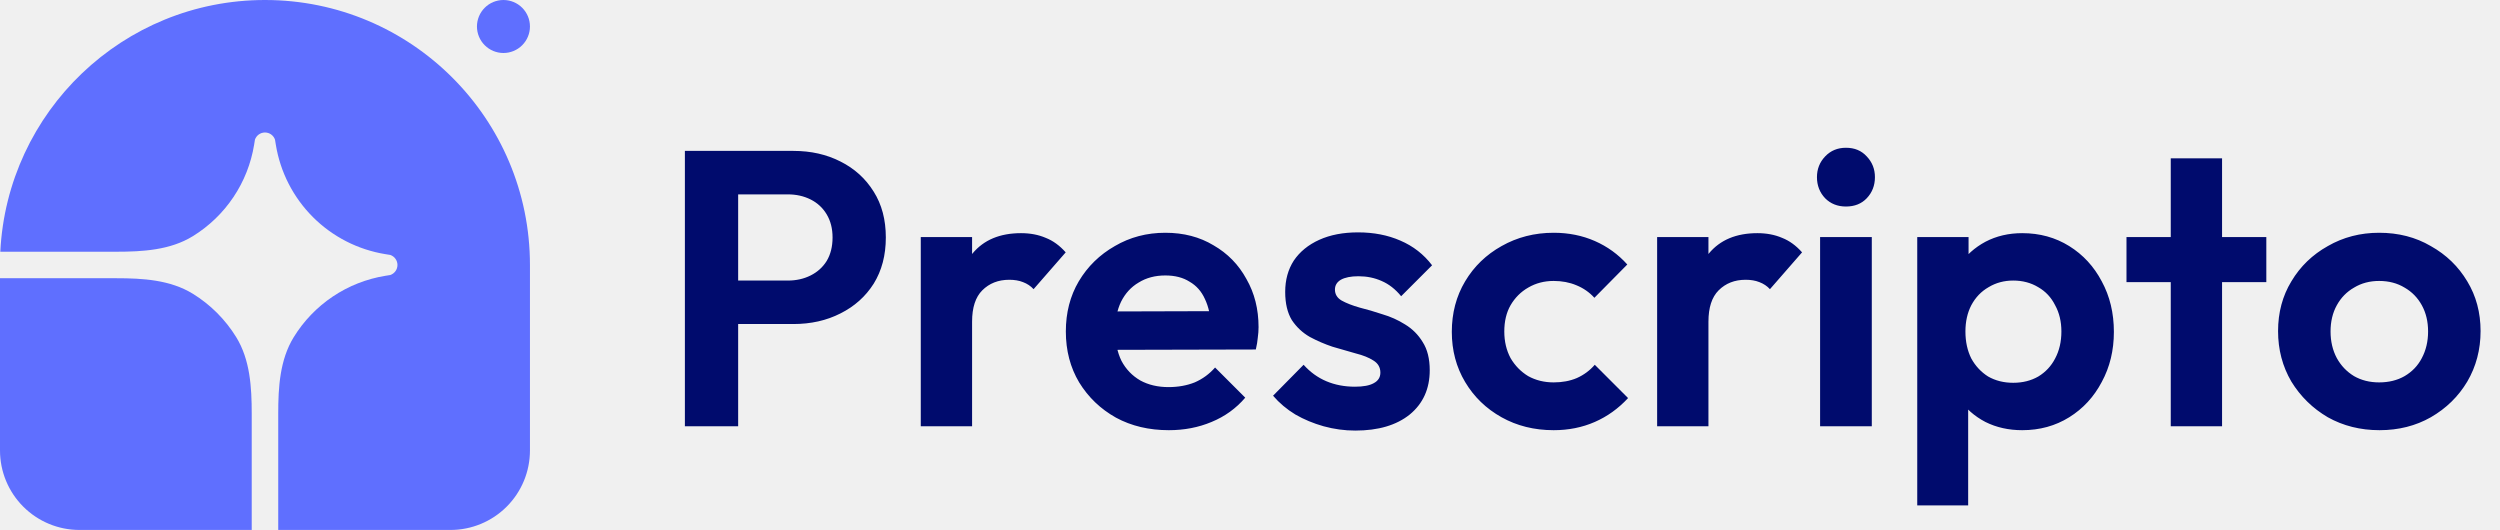
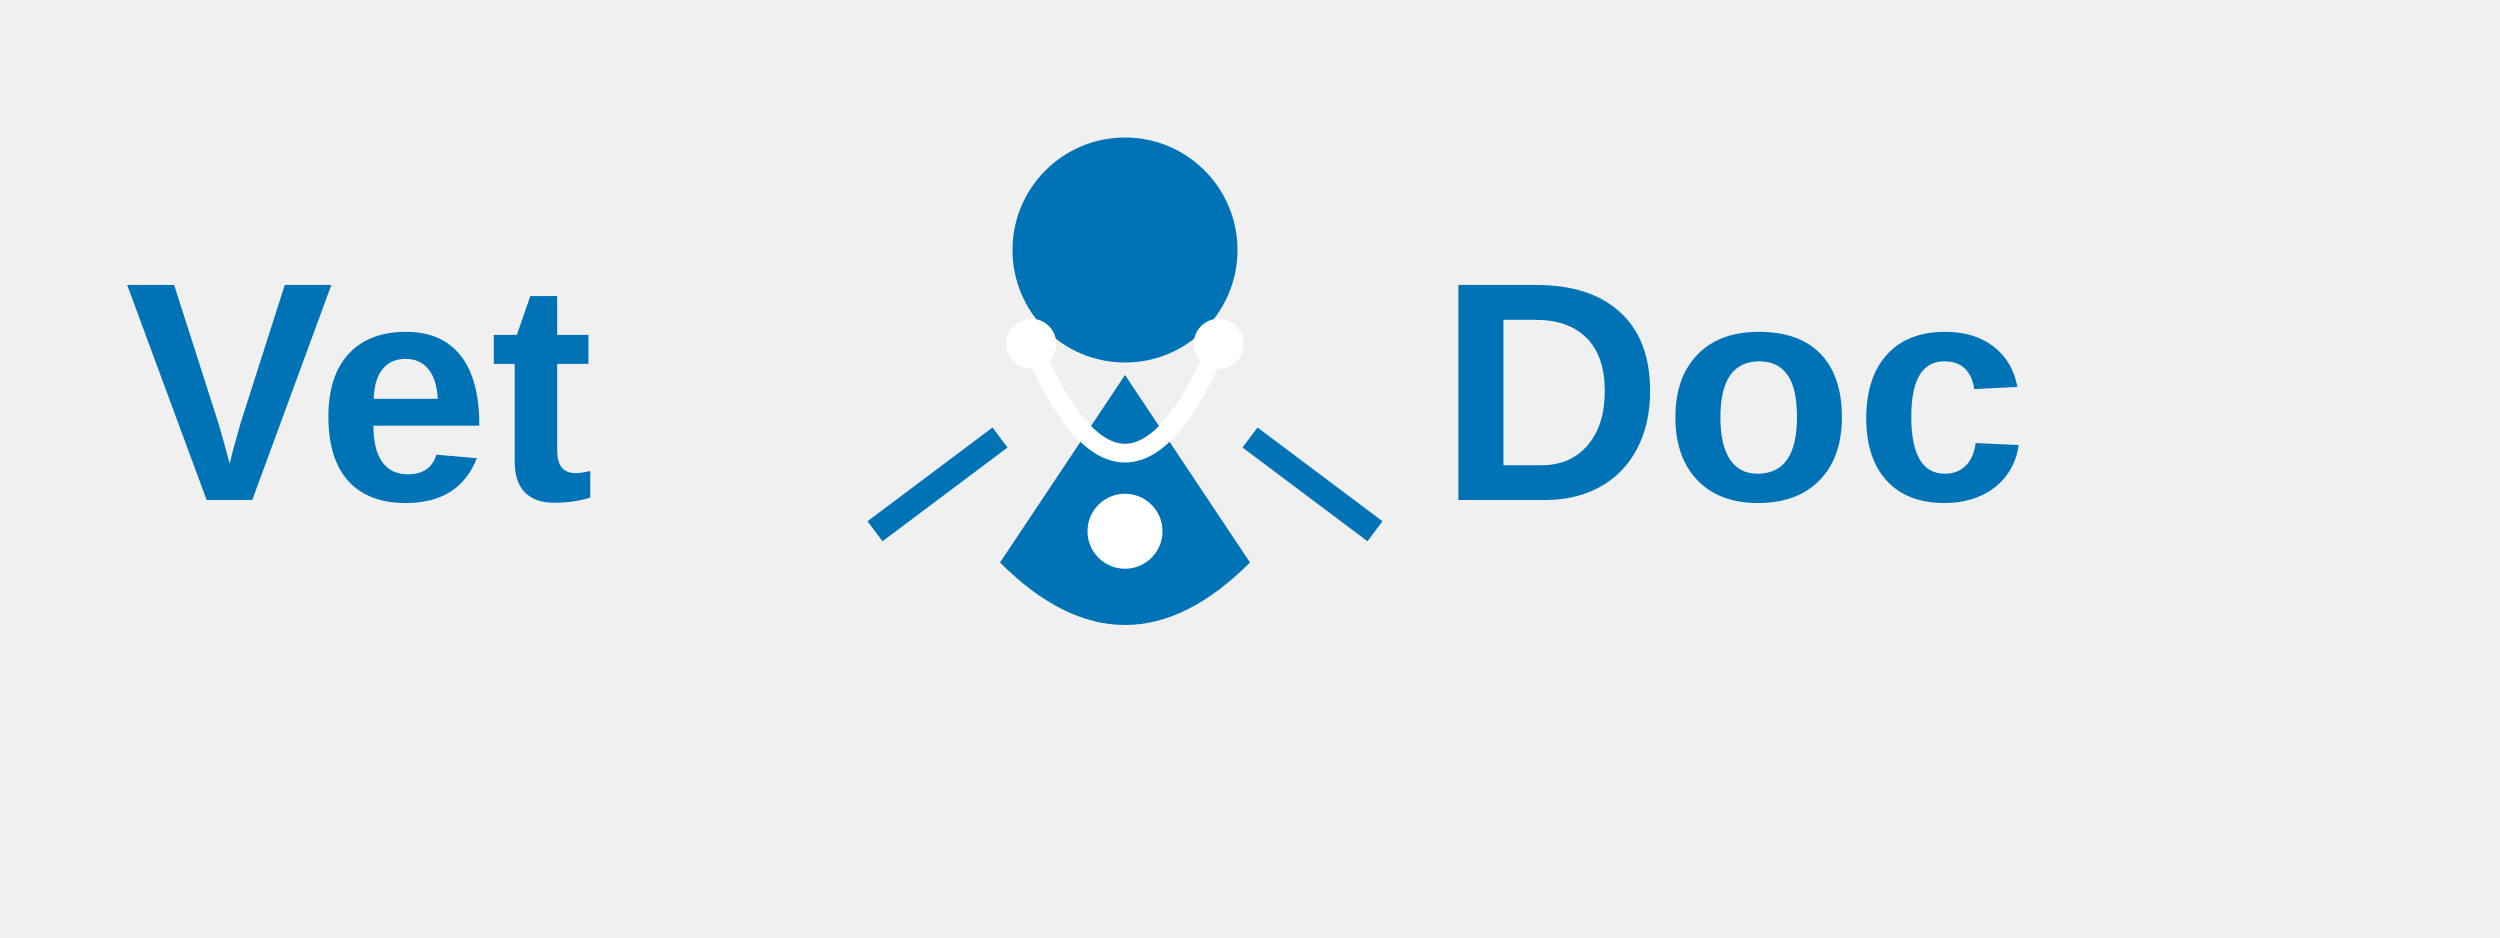
- <svg xmlns="http://www.w3.org/2000/svg" width="217" height="46" viewBox="0 0 217 46" fill="none">
-   <path d="M23 0C35.703 0 46 10.297 46 23V39.1C46 40.93 45.273 42.685 43.979 43.979C42.685 45.273 40.93 46 39.1 46H24.15V35.91C24.15 33.608 24.29 31.223 25.497 29.263C26.362 27.859 27.518 26.657 28.888 25.738C30.258 24.82 31.81 24.208 33.437 23.942L33.878 23.871C34.059 23.808 34.217 23.691 34.328 23.535C34.44 23.379 34.5 23.192 34.5 23C34.5 22.808 34.44 22.621 34.328 22.465C34.217 22.309 34.059 22.192 33.878 22.129L33.437 22.058C31.059 21.67 28.863 20.544 27.159 18.84C25.456 17.137 24.33 14.941 23.942 12.563L23.87 12.122C23.808 11.941 23.691 11.783 23.535 11.671C23.379 11.56 23.192 11.5 23 11.5C22.808 11.5 22.621 11.56 22.465 11.671C22.309 11.783 22.191 11.941 22.129 12.122L22.058 12.563C21.792 14.19 21.18 15.742 20.261 17.111C19.343 18.481 18.141 19.638 16.737 20.502C14.777 21.71 12.392 21.85 10.09 21.85H0.027C0.629 9.682 10.683 0 23 0Z" fill="#5F6FFF" />
-   <path d="M0 24.15H10.09C12.392 24.15 14.777 24.29 16.737 25.498C18.269 26.442 19.558 27.731 20.502 29.263C21.71 31.223 21.85 33.608 21.85 35.91V46H6.9C5.07 46 3.315 45.273 2.021 43.979C0.727 42.685 0 40.93 0 39.1L0 24.15ZM46 2.3C46 2.91 45.758 3.495 45.326 3.926C44.895 4.358 44.31 4.6 43.7 4.6C43.09 4.6 42.505 4.358 42.074 3.926C41.642 3.495 41.4 2.91 41.4 2.3C41.4 1.69 41.642 1.105 42.074 0.674C42.505 0.242 43.09 0 43.7 0C44.31 0 44.895 0.242 45.326 0.674C45.758 1.105 46 1.69 46 2.3Z" fill="#5F6FFF" />
-   <path d="M62.848 28.126V24.352H68.39C69.115 24.352 69.773 24.205 70.362 23.91C70.951 23.615 71.416 23.196 71.756 22.652C72.096 22.085 72.266 21.405 72.266 20.612C72.266 19.841 72.096 19.173 71.756 18.606C71.416 18.039 70.951 17.609 70.362 17.314C69.773 17.019 69.115 16.872 68.39 16.872H62.848V13.098H68.866C70.385 13.098 71.745 13.404 72.946 14.016C74.17 14.628 75.133 15.501 75.836 16.634C76.539 17.745 76.89 19.071 76.89 20.612C76.89 22.153 76.539 23.491 75.836 24.624C75.133 25.735 74.17 26.596 72.946 27.208C71.745 27.82 70.385 28.126 68.866 28.126H62.848ZM59.448 37V13.098H64.072V37H59.448ZM79.923 37V20.578H84.377V37H79.923ZM84.377 27.922L82.643 26.766C82.847 24.749 83.436 23.162 84.411 22.006C85.386 20.827 86.791 20.238 88.627 20.238C89.421 20.238 90.135 20.374 90.769 20.646C91.404 20.895 91.982 21.315 92.503 21.904L89.715 25.1C89.466 24.828 89.16 24.624 88.797 24.488C88.457 24.352 88.061 24.284 87.607 24.284C86.655 24.284 85.873 24.59 85.261 25.202C84.672 25.791 84.377 26.698 84.377 27.922ZM101.457 37.34C99.734 37.34 98.204 36.977 96.867 36.252C95.529 35.504 94.464 34.484 93.671 33.192C92.9 31.9 92.515 30.427 92.515 28.772C92.515 27.14 92.889 25.689 93.637 24.42C94.407 23.128 95.45 22.108 96.765 21.36C98.079 20.589 99.541 20.204 101.151 20.204C102.738 20.204 104.132 20.567 105.333 21.292C106.557 21.995 107.509 22.969 108.189 24.216C108.892 25.44 109.243 26.834 109.243 28.398C109.243 28.693 109.22 28.999 109.175 29.316C109.152 29.611 109.096 29.951 109.005 30.336L95.201 30.37V27.038L106.931 27.004L105.129 28.398C105.084 27.423 104.902 26.607 104.585 25.95C104.29 25.293 103.848 24.794 103.259 24.454C102.692 24.091 101.99 23.91 101.151 23.91C100.267 23.91 99.496 24.114 98.839 24.522C98.181 24.907 97.671 25.463 97.309 26.188C96.969 26.891 96.799 27.729 96.799 28.704C96.799 29.701 96.98 30.574 97.343 31.322C97.728 32.047 98.272 32.614 98.975 33.022C99.677 33.407 100.494 33.6 101.423 33.6C102.262 33.6 103.021 33.464 103.701 33.192C104.381 32.897 104.97 32.467 105.469 31.9L108.087 34.518C107.294 35.447 106.319 36.15 105.163 36.626C104.03 37.102 102.794 37.34 101.457 37.34ZM117.641 37.374C116.712 37.374 115.794 37.249 114.887 37C114.003 36.751 113.187 36.411 112.439 35.98C111.691 35.527 111.045 34.983 110.501 34.348L113.153 31.662C113.72 32.297 114.377 32.773 115.125 33.09C115.873 33.407 116.701 33.566 117.607 33.566C118.333 33.566 118.877 33.464 119.239 33.26C119.625 33.056 119.817 32.75 119.817 32.342C119.817 31.889 119.613 31.537 119.205 31.288C118.82 31.039 118.31 30.835 117.675 30.676C117.041 30.495 116.372 30.302 115.669 30.098C114.989 29.871 114.332 29.588 113.697 29.248C113.063 28.885 112.541 28.398 112.133 27.786C111.748 27.151 111.555 26.335 111.555 25.338C111.555 24.295 111.805 23.389 112.303 22.618C112.825 21.847 113.561 21.247 114.513 20.816C115.465 20.385 116.587 20.17 117.879 20.17C119.239 20.17 120.463 20.408 121.551 20.884C122.662 21.36 123.58 22.074 124.305 23.026L121.619 25.712C121.121 25.1 120.554 24.658 119.919 24.386C119.307 24.114 118.639 23.978 117.913 23.978C117.256 23.978 116.746 24.08 116.383 24.284C116.043 24.488 115.873 24.771 115.873 25.134C115.873 25.542 116.066 25.859 116.451 26.086C116.859 26.313 117.381 26.517 118.015 26.698C118.65 26.857 119.307 27.049 119.987 27.276C120.69 27.48 121.347 27.775 121.959 28.16C122.594 28.545 123.104 29.055 123.489 29.69C123.897 30.325 124.101 31.141 124.101 32.138C124.101 33.747 123.523 35.028 122.367 35.98C121.211 36.909 119.636 37.374 117.641 37.374ZM134.857 37.34C133.179 37.34 131.672 36.966 130.335 36.218C128.997 35.47 127.943 34.45 127.173 33.158C126.402 31.866 126.017 30.415 126.017 28.806C126.017 27.174 126.402 25.712 127.173 24.42C127.943 23.128 128.997 22.108 130.335 21.36C131.695 20.589 133.202 20.204 134.857 20.204C136.149 20.204 137.339 20.442 138.427 20.918C139.515 21.394 140.455 22.074 141.249 22.958L138.393 25.848C137.962 25.372 137.441 25.009 136.829 24.76C136.239 24.511 135.582 24.386 134.857 24.386C134.041 24.386 133.304 24.579 132.647 24.964C132.012 25.327 131.502 25.837 131.117 26.494C130.754 27.129 130.573 27.888 130.573 28.772C130.573 29.633 130.754 30.404 131.117 31.084C131.502 31.741 132.012 32.263 132.647 32.648C133.304 33.011 134.041 33.192 134.857 33.192C135.605 33.192 136.273 33.067 136.863 32.818C137.475 32.546 137.996 32.161 138.427 31.662L141.317 34.552C140.478 35.459 139.515 36.15 138.427 36.626C137.339 37.102 136.149 37.34 134.857 37.34ZM143.839 37V20.578H148.293V37H143.839ZM148.293 27.922L146.559 26.766C146.763 24.749 147.353 23.162 148.327 22.006C149.302 20.827 150.707 20.238 152.543 20.238C153.337 20.238 154.051 20.374 154.685 20.646C155.32 20.895 155.898 21.315 156.419 21.904L153.631 25.1C153.382 24.828 153.076 24.624 152.713 24.488C152.373 24.352 151.977 24.284 151.523 24.284C150.571 24.284 149.789 24.59 149.177 25.202C148.588 25.791 148.293 26.698 148.293 27.922ZM157.984 37V20.578H162.472V37H157.984ZM160.228 17.926C159.502 17.926 158.902 17.688 158.426 17.212C157.95 16.713 157.712 16.101 157.712 15.376C157.712 14.673 157.95 14.073 158.426 13.574C158.902 13.075 159.502 12.826 160.228 12.826C160.976 12.826 161.576 13.075 162.03 13.574C162.506 14.073 162.744 14.673 162.744 15.376C162.744 16.101 162.506 16.713 162.03 17.212C161.576 17.688 160.976 17.926 160.228 17.926ZM175.529 37.34C174.351 37.34 173.285 37.102 172.333 36.626C171.381 36.127 170.622 35.459 170.055 34.62C169.489 33.781 169.183 32.818 169.137 31.73V25.916C169.183 24.828 169.489 23.865 170.055 23.026C170.645 22.165 171.404 21.485 172.333 20.986C173.285 20.487 174.351 20.238 175.529 20.238C177.048 20.238 178.408 20.612 179.609 21.36C180.811 22.108 181.751 23.128 182.431 24.42C183.134 25.712 183.485 27.174 183.485 28.806C183.485 30.415 183.134 31.866 182.431 33.158C181.751 34.45 180.811 35.47 179.609 36.218C178.408 36.966 177.048 37.34 175.529 37.34ZM174.747 33.226C175.563 33.226 176.289 33.045 176.923 32.682C177.558 32.297 178.045 31.775 178.385 31.118C178.748 30.438 178.929 29.656 178.929 28.772C178.929 27.911 178.748 27.151 178.385 26.494C178.045 25.814 177.558 25.293 176.923 24.93C176.289 24.545 175.563 24.352 174.747 24.352C173.954 24.352 173.24 24.545 172.605 24.93C171.971 25.293 171.472 25.814 171.109 26.494C170.769 27.151 170.599 27.911 170.599 28.772C170.599 29.656 170.769 30.438 171.109 31.118C171.472 31.775 171.959 32.297 172.571 32.682C173.206 33.045 173.931 33.226 174.747 33.226ZM166.417 43.868V20.578H170.871V24.896L170.123 28.874L170.837 32.852V43.868H166.417ZM188.421 37V13.744H192.875V37H188.421ZM184.579 24.488V20.578H196.717V24.488H184.579ZM206.542 37.34C204.887 37.34 203.391 36.966 202.054 36.218C200.739 35.447 199.685 34.416 198.892 33.124C198.121 31.809 197.736 30.347 197.736 28.738C197.736 27.129 198.121 25.689 198.892 24.42C199.662 23.128 200.716 22.108 202.054 21.36C203.391 20.589 204.876 20.204 206.508 20.204C208.185 20.204 209.681 20.589 210.996 21.36C212.333 22.108 213.387 23.128 214.158 24.42C214.928 25.689 215.314 27.129 215.314 28.738C215.314 30.347 214.928 31.809 214.158 33.124C213.387 34.416 212.333 35.447 210.996 36.218C209.681 36.966 208.196 37.34 206.542 37.34ZM206.508 33.192C207.346 33.192 208.083 33.011 208.718 32.648C209.375 32.263 209.874 31.741 210.214 31.084C210.576 30.404 210.758 29.633 210.758 28.772C210.758 27.911 210.576 27.151 210.214 26.494C209.851 25.837 209.352 25.327 208.718 24.964C208.083 24.579 207.346 24.386 206.508 24.386C205.692 24.386 204.966 24.579 204.332 24.964C203.697 25.327 203.198 25.837 202.836 26.494C202.473 27.151 202.292 27.911 202.292 28.772C202.292 29.633 202.473 30.404 202.836 31.084C203.198 31.741 203.697 32.263 204.332 32.648C204.966 33.011 205.692 33.192 206.508 33.192Z" fill="#000B6D" />
+ <svg xmlns="http://www.w3.org/2000/svg" width="400" height="150" viewBox="0 0 400 150">
+   <text x="20" y="80" font-family="Arial" font-size="50" fill="#0073b7" font-weight="bold">Vet</text>
+   <circle cx="180" cy="40" r="18" fill="#0073b7" />
+   <path d="M160 90 L180 60 L200 90 Q180 110 160 90" fill="#0073b7" />
+   <path d="M165 55 Q180 90 195 55" stroke="white" stroke-width="3" fill="none" />
+   <circle cx="165" cy="55" r="4" fill="white" />
+   <circle cx="195" cy="55" r="4" fill="white" />
+   <circle cx="180" cy="85" r="5" fill="white" stroke="white" stroke-width="2" />
+   <path d="M160 70 L140 85" stroke="#0073b7" stroke-width="4" />
+   <path d="M200 70 L220 85" stroke="#0073b7" stroke-width="4" />
+   <text x="230" y="80" font-family="Arial" font-size="50" fill="#0073b7" font-weight="bold">Doc</text>
</svg>
